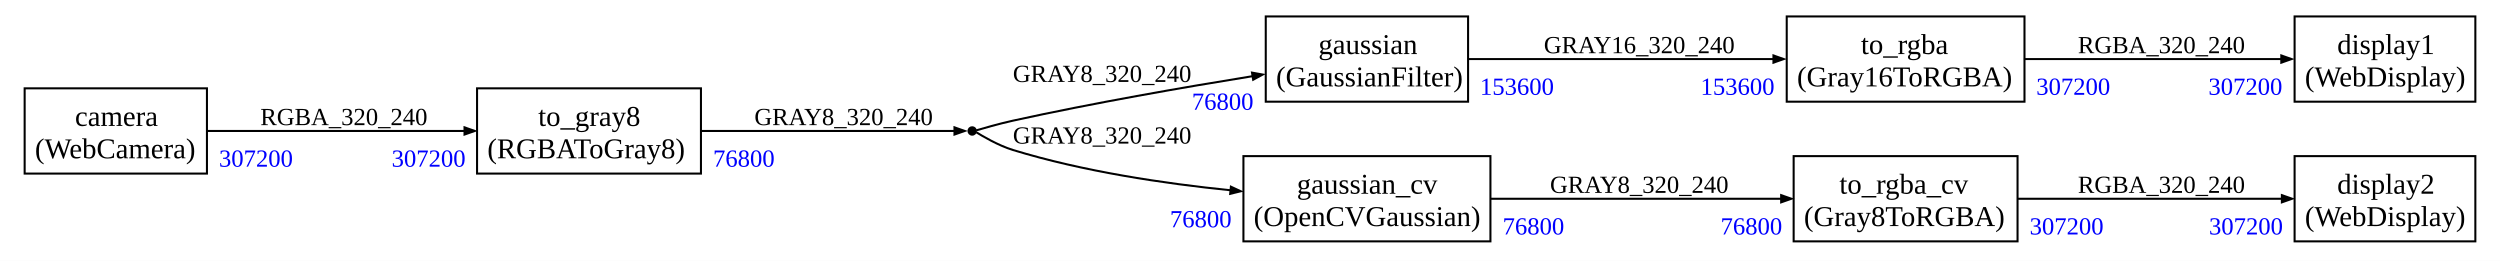
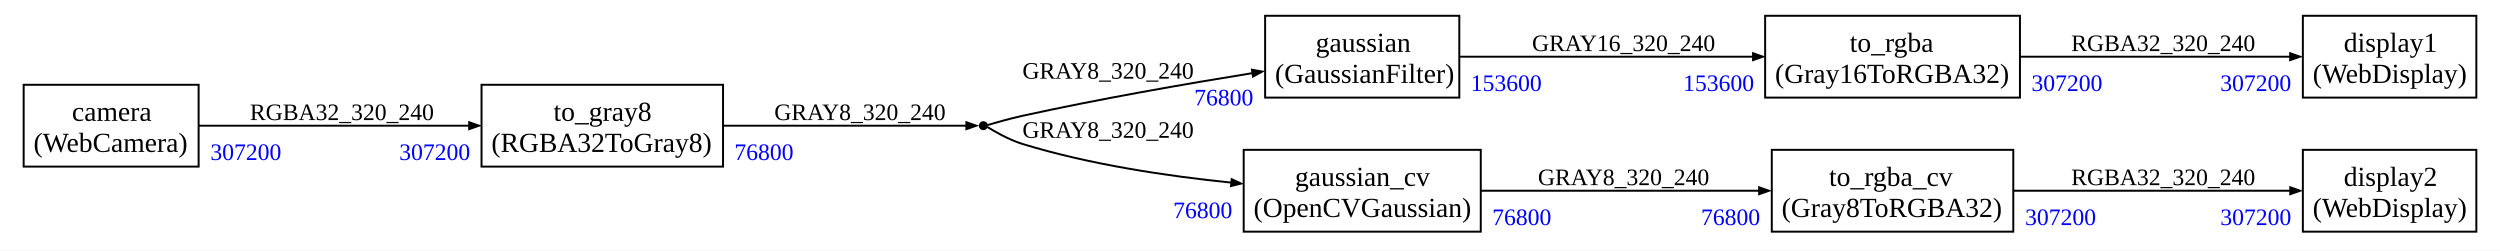
- <svg xmlns="http://www.w3.org/2000/svg" width="1217pt" height="127pt" viewBox="0.00 0.00 1217.10 127.00">
+ <svg xmlns="http://www.w3.org/2000/svg" width="1268pt" height="127pt" viewBox="0.00 0.00 1268.10 127.00">
  <g id="graph0" class="graph" transform="scale(1 1) rotate(0) translate(4 123)">
-     <polygon fill="white" stroke="none" points="-4,4 -4,-123 1213.1,-123 1213.1,4 -4,4" />
+     <polygon fill="white" stroke="none" points="-4,4 -4,-123 1264.1,-123 1264.1,4 -4,4" />
    <g id="node1" class="node">
      <polygon fill="none" stroke="none" points="8,-38.5 8,-80 96.75,-80 96.75,-38.5 8,-38.5" />
      <polygon fill="none" stroke="black" points="8,-38.5 8,-80 96.75,-80 96.75,-38.5 8,-38.5" />
      <text text-anchor="start" x="32.5" y="-61.7" font-family="Times New Roman,serif" font-size="14.00">camera</text>
      <text text-anchor="start" x="13" y="-45.95" font-family="Times New Roman,serif" font-size="14.00">(WebCamera)</text>
    </g>
    <g id="node7" class="node">
-       <polygon fill="none" stroke="none" points="228.25,-38.5 228.25,-80 337.25,-80 337.25,-38.5 228.25,-38.5" />
-       <polygon fill="none" stroke="black" points="228.25,-38.5 228.25,-80 337.25,-80 337.25,-38.5 228.25,-38.5" />
-       <text text-anchor="start" x="258" y="-61.7" font-family="Times New Roman,serif" font-size="14.00">to_gray8</text>
-       <text text-anchor="start" x="233.25" y="-45.95" font-family="Times New Roman,serif" font-size="14.00">(RGBAToGray8)</text>
+       <polygon fill="none" stroke="none" points="240.25,-38.5 240.25,-80 362.75,-80 362.75,-38.5 240.25,-38.5" />
+       <polygon fill="none" stroke="black" points="240.25,-38.5 240.25,-80 362.75,-80 362.75,-38.5 240.25,-38.5" />
+       <text text-anchor="start" x="276.75" y="-61.7" font-family="Times New Roman,serif" font-size="14.00">to_gray8</text>
+       <text text-anchor="start" x="245.25" y="-45.95" font-family="Times New Roman,serif" font-size="14.00">(RGBA32ToGray8)</text>
    </g>
    <g id="edge1" class="edge">
-       <path fill="none" stroke="black" d="M96.6,-59.25C132.2,-59.25 183.04,-59.25 222.44,-59.25" />
-       <polygon fill="black" stroke="black" points="222.15,-61 227.15,-59.25 222.15,-57.5 222.15,-61" />
-       <text text-anchor="start" x="122.75" y="-62.1" font-family="Times New Roman,serif" font-size="12.00">RGBA_320_240</text>
-       <text text-anchor="start" x="186.66" y="-41.85" font-family="Times New Roman,serif" font-size="12.00" fill="blue">307200</text>
-       <text text-anchor="start" x="102.6" y="-41.85" font-family="Times New Roman,serif" font-size="12.00" fill="blue">307200</text>
+       <path fill="none" stroke="black" d="M96.7,-59.25C134.7,-59.25 190.53,-59.25 234.16,-59.25" />
+       <polygon fill="black" stroke="black" points="233.99,-61 238.99,-59.25 233.99,-57.5 233.99,-61" />
+       <text text-anchor="start" x="122.75" y="-62.1" font-family="Times New Roman,serif" font-size="12.00">RGBA32_320_240</text>
+       <text text-anchor="start" x="198.5" y="-41.85" font-family="Times New Roman,serif" font-size="12.00" fill="blue">307200</text>
+       <text text-anchor="start" x="102.7" y="-41.85" font-family="Times New Roman,serif" font-size="12.00" fill="blue">307200</text>
    </g>
    <g id="node2" class="node">
-       <polygon fill="none" stroke="none" points="1113.1,-73.5 1113.1,-115 1201.1,-115 1201.1,-73.5 1113.1,-73.5" />
-       <polygon fill="none" stroke="black" points="1113.1,-73.5 1113.1,-115 1201.1,-115 1201.1,-73.5 1113.1,-73.5" />
-       <text text-anchor="start" x="1133.85" y="-96.7" font-family="Times New Roman,serif" font-size="14.00">display1</text>
-       <text text-anchor="start" x="1118.1" y="-80.95" font-family="Times New Roman,serif" font-size="14.00">(WebDisplay)</text>
+       <polygon fill="none" stroke="none" points="1164.1,-73.5 1164.1,-115 1252.1,-115 1252.1,-73.5 1164.1,-73.5" />
+       <polygon fill="none" stroke="black" points="1164.1,-73.5 1164.1,-115 1252.1,-115 1252.1,-73.5 1164.1,-73.5" />
+       <text text-anchor="start" x="1184.85" y="-96.7" font-family="Times New Roman,serif" font-size="14.00">display1</text>
+       <text text-anchor="start" x="1169.1" y="-80.95" font-family="Times New Roman,serif" font-size="14.00">(WebDisplay)</text>
    </g>
    <g id="node3" class="node">
-       <polygon fill="none" stroke="none" points="1113.1,-5.5 1113.1,-47 1201.1,-47 1201.1,-5.5 1113.1,-5.5" />
-       <polygon fill="none" stroke="black" points="1113.1,-5.5 1113.1,-47 1201.1,-47 1201.1,-5.5 1113.1,-5.5" />
-       <text text-anchor="start" x="1133.85" y="-28.7" font-family="Times New Roman,serif" font-size="14.00">display2</text>
-       <text text-anchor="start" x="1118.1" y="-12.95" font-family="Times New Roman,serif" font-size="14.00">(WebDisplay)</text>
+       <polygon fill="none" stroke="none" points="1164.1,-5.5 1164.1,-47 1252.1,-47 1252.1,-5.5 1164.1,-5.5" />
+       <polygon fill="none" stroke="black" points="1164.1,-5.5 1164.1,-47 1252.1,-47 1252.1,-5.5 1164.1,-5.5" />
+       <text text-anchor="start" x="1184.85" y="-28.7" font-family="Times New Roman,serif" font-size="14.00">display2</text>
+       <text text-anchor="start" x="1169.1" y="-12.95" font-family="Times New Roman,serif" font-size="14.00">(WebDisplay)</text>
    </g>
    <g id="node4" class="node">
-       <ellipse fill="black" stroke="black" cx="469.3" cy="-59.25" rx="1.8" ry="1.8" />
+       <ellipse fill="black" stroke="black" cx="494.8" cy="-59.25" rx="1.8" ry="1.8" />
    </g>
    <g id="node5" class="node">
-       <polygon fill="none" stroke="none" points="612.22,-73.5 612.22,-115 710.72,-115 710.72,-73.5 612.22,-73.5" />
-       <polygon fill="none" stroke="black" points="612.22,-73.5 612.22,-115 710.72,-115 710.72,-73.5 612.22,-73.5" />
-       <text text-anchor="start" x="637.85" y="-96.7" font-family="Times New Roman,serif" font-size="14.00">gaussian</text>
-       <text text-anchor="start" x="617.22" y="-80.95" font-family="Times New Roman,serif" font-size="14.00">(GaussianFilter)</text>
+       <polygon fill="none" stroke="none" points="637.72,-73.5 637.72,-115 736.22,-115 736.22,-73.5 637.72,-73.5" />
+       <polygon fill="none" stroke="black" points="637.72,-73.5 637.72,-115 736.22,-115 736.22,-73.5 637.72,-73.5" />
+       <text text-anchor="start" x="663.35" y="-96.7" font-family="Times New Roman,serif" font-size="14.00">gaussian</text>
+       <text text-anchor="start" x="642.72" y="-80.95" font-family="Times New Roman,serif" font-size="14.00">(GaussianFilter)</text>
    </g>
    <g id="edge7" class="edge">
-       <path fill="none" stroke="black" d="M471.31,-59.55C474.12,-60.38 482.24,-62.74 489.1,-64.25 527.98,-72.81 572.25,-80.5 606.05,-85.96" />
-       <polygon fill="black" stroke="black" points="605.53,-87.65 610.75,-86.71 606.09,-84.19 605.53,-87.65" />
-       <text text-anchor="start" x="489.1" y="-83.1" font-family="Times New Roman,serif" font-size="12.00">GRAY8_320_240</text>
-       <text text-anchor="start" x="576.24" y="-69.55" font-family="Times New Roman,serif" font-size="12.00" fill="blue">76800</text>
+       <path fill="none" stroke="black" d="M496.81,-59.55C499.62,-60.38 507.74,-62.74 514.6,-64.25 553.48,-72.81 597.75,-80.5 631.55,-85.96" />
+       <polygon fill="black" stroke="black" points="631.03,-87.65 636.25,-86.71 631.59,-84.19 631.03,-87.65" />
+       <text text-anchor="start" x="514.6" y="-83.1" font-family="Times New Roman,serif" font-size="12.00">GRAY8_320_240</text>
+       <text text-anchor="start" x="601.74" y="-69.55" font-family="Times New Roman,serif" font-size="12.00" fill="blue">76800</text>
    </g>
    <g id="node6" class="node">
-       <polygon fill="none" stroke="none" points="601.35,-5.5 601.35,-47 721.6,-47 721.6,-5.5 601.35,-5.5" />
-       <polygon fill="none" stroke="black" points="601.35,-5.5 601.35,-47 721.6,-47 721.6,-5.5 601.35,-5.5" />
-       <text text-anchor="start" x="627.35" y="-28.7" font-family="Times New Roman,serif" font-size="14.00">gaussian_cv</text>
-       <text text-anchor="start" x="606.35" y="-12.95" font-family="Times New Roman,serif" font-size="14.00">(OpenCVGaussian)</text>
+       <polygon fill="none" stroke="none" points="626.85,-5.5 626.85,-47 747.1,-47 747.1,-5.5 626.85,-5.5" />
+       <polygon fill="none" stroke="black" points="626.85,-5.5 626.85,-47 747.1,-47 747.1,-5.5 626.85,-5.5" />
+       <text text-anchor="start" x="652.85" y="-28.7" font-family="Times New Roman,serif" font-size="14.00">gaussian_cv</text>
+       <text text-anchor="start" x="631.85" y="-12.95" font-family="Times New Roman,serif" font-size="14.00">(OpenCVGaussian)</text>
    </g>
    <g id="edge8" class="edge">
-       <path fill="none" stroke="black" d="M471.27,-58.63C473.98,-56.94 481.87,-52.22 489.1,-50 523.29,-39.52 562.75,-33.65 595.18,-30.37" />
-       <polygon fill="black" stroke="black" points="595.25,-32.12 600.06,-29.89 594.91,-28.64 595.25,-32.12" />
-       <text text-anchor="start" x="489.1" y="-53.1" font-family="Times New Roman,serif" font-size="12.00">GRAY8_320_240</text>
-       <text text-anchor="start" x="565.57" y="-12.35" font-family="Times New Roman,serif" font-size="12.00" fill="blue">76800</text>
+       <path fill="none" stroke="black" d="M496.77,-58.63C499.48,-56.94 507.37,-52.22 514.6,-50 548.79,-39.52 588.25,-33.65 620.68,-30.37" />
+       <polygon fill="black" stroke="black" points="620.75,-32.12 625.56,-29.89 620.41,-28.64 620.75,-32.12" />
+       <text text-anchor="start" x="514.6" y="-53.1" font-family="Times New Roman,serif" font-size="12.00">GRAY8_320_240</text>
+       <text text-anchor="start" x="591.07" y="-12.35" font-family="Times New Roman,serif" font-size="12.00" fill="blue">76800</text>
    </g>
    <g id="node8" class="node">
-       <polygon fill="none" stroke="none" points="865.85,-73.5 865.85,-115 981.6,-115 981.6,-73.5 865.85,-73.5" />
-       <polygon fill="none" stroke="black" points="865.85,-73.5 865.85,-115 981.6,-115 981.6,-73.5 865.85,-73.5" />
-       <text text-anchor="start" x="901.97" y="-96.7" font-family="Times New Roman,serif" font-size="14.00">to_rgba</text>
-       <text text-anchor="start" x="870.85" y="-80.95" font-family="Times New Roman,serif" font-size="14.00">(Gray16ToRGBA)</text>
+       <polygon fill="none" stroke="none" points="891.35,-73.5 891.35,-115 1020.6,-115 1020.6,-73.5 891.35,-73.5" />
+       <polygon fill="none" stroke="black" points="891.35,-73.5 891.35,-115 1020.6,-115 1020.6,-73.5 891.35,-73.5" />
+       <text text-anchor="start" x="934.22" y="-96.7" font-family="Times New Roman,serif" font-size="14.00">to_rgba</text>
+       <text text-anchor="start" x="896.35" y="-80.95" font-family="Times New Roman,serif" font-size="14.00">(Gray16ToRGBA32)</text>
    </g>
    <g id="edge2" class="edge">
-       <path fill="none" stroke="black" d="M710.51,-94.25C752.45,-94.25 813.63,-94.25 859.53,-94.25" />
-       <polygon fill="black" stroke="black" points="859.39,-96 864.39,-94.25 859.39,-92.5 859.39,-96" />
-       <text text-anchor="start" x="747.6" y="-97.1" font-family="Times New Roman,serif" font-size="12.00">GRAY16_320_240</text>
-       <text text-anchor="start" x="823.9" y="-76.85" font-family="Times New Roman,serif" font-size="12.00" fill="blue">153600</text>
-       <text text-anchor="start" x="716.51" y="-76.85" font-family="Times New Roman,serif" font-size="12.00" fill="blue">153600</text>
+       <path fill="none" stroke="black" d="M736.02,-94.25C777.69,-94.25 838.52,-94.25 885.49,-94.25" />
+       <polygon fill="black" stroke="black" points="885.22,-96 890.22,-94.25 885.22,-92.5 885.22,-96" />
+       <text text-anchor="start" x="773.1" y="-97.1" font-family="Times New Roman,serif" font-size="12.00">GRAY16_320_240</text>
+       <text text-anchor="start" x="849.74" y="-76.85" font-family="Times New Roman,serif" font-size="12.00" fill="blue">153600</text>
+       <text text-anchor="start" x="742.02" y="-76.85" font-family="Times New Roman,serif" font-size="12.00" fill="blue">153600</text>
    </g>
    <g id="node9" class="node">
-       <polygon fill="none" stroke="none" points="869.22,-5.5 869.22,-47 978.22,-47 978.22,-5.5 869.22,-5.5" />
-       <polygon fill="none" stroke="black" points="869.22,-5.5 869.22,-47 978.22,-47 978.22,-5.5 869.22,-5.5" />
-       <text text-anchor="start" x="891.47" y="-28.7" font-family="Times New Roman,serif" font-size="14.00">to_rgba_cv</text>
-       <text text-anchor="start" x="874.22" y="-12.95" font-family="Times New Roman,serif" font-size="14.00">(Gray8ToRGBA)</text>
+       <polygon fill="none" stroke="none" points="894.72,-5.5 894.72,-47 1017.22,-47 1017.22,-5.5 894.72,-5.5" />
+       <polygon fill="none" stroke="black" points="894.72,-5.5 894.72,-47 1017.22,-47 1017.22,-5.5 894.72,-5.5" />
+       <text text-anchor="start" x="923.72" y="-28.7" font-family="Times New Roman,serif" font-size="14.00">to_rgba_cv</text>
+       <text text-anchor="start" x="899.72" y="-12.95" font-family="Times New Roman,serif" font-size="14.00">(Gray8ToRGBA32)</text>
    </g>
    <g id="edge4" class="edge">
-       <path fill="none" stroke="black" d="M721.53,-26.25C763.9,-26.25 820.76,-26.25 863.23,-26.25" />
-       <polygon fill="black" stroke="black" points="863.14,-28 868.14,-26.25 863.14,-24.5 863.14,-28" />
-       <text text-anchor="start" x="750.6" y="-29.1" font-family="Times New Roman,serif" font-size="12.00">GRAY8_320_240</text>
-       <text text-anchor="start" x="833.65" y="-8.85" font-family="Times New Roman,serif" font-size="12.00" fill="blue">76800</text>
-       <text text-anchor="start" x="727.53" y="-8.85" font-family="Times New Roman,serif" font-size="12.00" fill="blue">76800</text>
+       <path fill="none" stroke="black" d="M746.9,-26.25C788.76,-26.25 845.03,-26.25 888.5,-26.25" />
+       <polygon fill="black" stroke="black" points="888.3,-28 893.3,-26.25 888.3,-24.5 888.3,-28" />
+       <text text-anchor="start" x="776.1" y="-29.1" font-family="Times New Roman,serif" font-size="12.00">GRAY8_320_240</text>
+       <text text-anchor="start" x="858.81" y="-8.85" font-family="Times New Roman,serif" font-size="12.00" fill="blue">76800</text>
+       <text text-anchor="start" x="752.9" y="-8.85" font-family="Times New Roman,serif" font-size="12.00" fill="blue">76800</text>
    </g>
    <g id="edge6" class="edge">
-       <path fill="none" stroke="black" d="M337.13,-59.25C381.47,-59.25 440.47,-59.25 460.94,-59.25" />
-       <polygon fill="black" stroke="black" points="460.68,-61 465.68,-59.25 460.68,-57.5 460.68,-61" />
-       <text text-anchor="start" x="363.25" y="-62.1" font-family="Times New Roman,serif" font-size="12.00">GRAY8_320_240</text>
-       <text text-anchor="start" x="343.13" y="-41.85" font-family="Times New Roman,serif" font-size="12.00" fill="blue">76800</text>
+       <path fill="none" stroke="black" d="M362.5,-59.25C407.94,-59.25 465.89,-59.25 486.29,-59.25" />
+       <polygon fill="black" stroke="black" points="486.2,-61 491.2,-59.25 486.2,-57.5 486.2,-61" />
+       <text text-anchor="start" x="388.75" y="-62.1" font-family="Times New Roman,serif" font-size="12.00">GRAY8_320_240</text>
+       <text text-anchor="start" x="368.5" y="-41.85" font-family="Times New Roman,serif" font-size="12.00" fill="blue">76800</text>
    </g>
    <g id="edge3" class="edge">
-       <path fill="none" stroke="black" d="M981.33,-94.25C1019.77,-94.25 1070.12,-94.25 1106.9,-94.25" />
-       <polygon fill="black" stroke="black" points="1106.63,-96 1111.63,-94.25 1106.63,-92.5 1106.63,-96" />
-       <text text-anchor="start" x="1007.6" y="-97.1" font-family="Times New Roman,serif" font-size="12.00">RGBA_320_240</text>
-       <text text-anchor="start" x="1071.14" y="-76.85" font-family="Times New Roman,serif" font-size="12.00" fill="blue">307200</text>
-       <text text-anchor="start" x="987.33" y="-76.85" font-family="Times New Roman,serif" font-size="12.00" fill="blue">307200</text>
+       <path fill="none" stroke="black" d="M1020.42,-94.25C1063.14,-94.25 1118.66,-94.25 1158.01,-94.25" />
+       <polygon fill="black" stroke="black" points="1157.67,-96 1162.67,-94.25 1157.67,-92.5 1157.67,-96" />
+       <text text-anchor="start" x="1046.6" y="-97.1" font-family="Times New Roman,serif" font-size="12.00">RGBA32_320_240</text>
+       <text text-anchor="start" x="1122.19" y="-76.85" font-family="Times New Roman,serif" font-size="12.00" fill="blue">307200</text>
+       <text text-anchor="start" x="1026.42" y="-76.85" font-family="Times New Roman,serif" font-size="12.00" fill="blue">307200</text>
    </g>
    <g id="edge5" class="edge">
-       <path fill="none" stroke="black" d="M978.1,-26.25C1016.95,-26.25 1069.18,-26.25 1107.01,-26.25" />
-       <polygon fill="black" stroke="black" points="1106.91,-28 1111.91,-26.25 1106.91,-24.5 1106.91,-28" />
-       <text text-anchor="start" x="1007.6" y="-29.1" font-family="Times New Roman,serif" font-size="12.00">RGBA_320_240</text>
-       <text text-anchor="start" x="1071.42" y="-8.85" font-family="Times New Roman,serif" font-size="12.00" fill="blue">307200</text>
-       <text text-anchor="start" x="984.1" y="-8.85" font-family="Times New Roman,serif" font-size="12.00" fill="blue">307200</text>
+       <path fill="none" stroke="black" d="M1017.2,-26.25C1060.29,-26.25 1117.56,-26.25 1157.91,-26.25" />
+       <polygon fill="black" stroke="black" points="1157.72,-28 1162.72,-26.25 1157.72,-24.5 1157.72,-28" />
+       <text text-anchor="start" x="1046.6" y="-29.1" font-family="Times New Roman,serif" font-size="12.00">RGBA32_320_240</text>
+       <text text-anchor="start" x="1122.23" y="-8.85" font-family="Times New Roman,serif" font-size="12.00" fill="blue">307200</text>
+       <text text-anchor="start" x="1023.2" y="-8.85" font-family="Times New Roman,serif" font-size="12.00" fill="blue">307200</text>
    </g>
  </g>
</svg>
